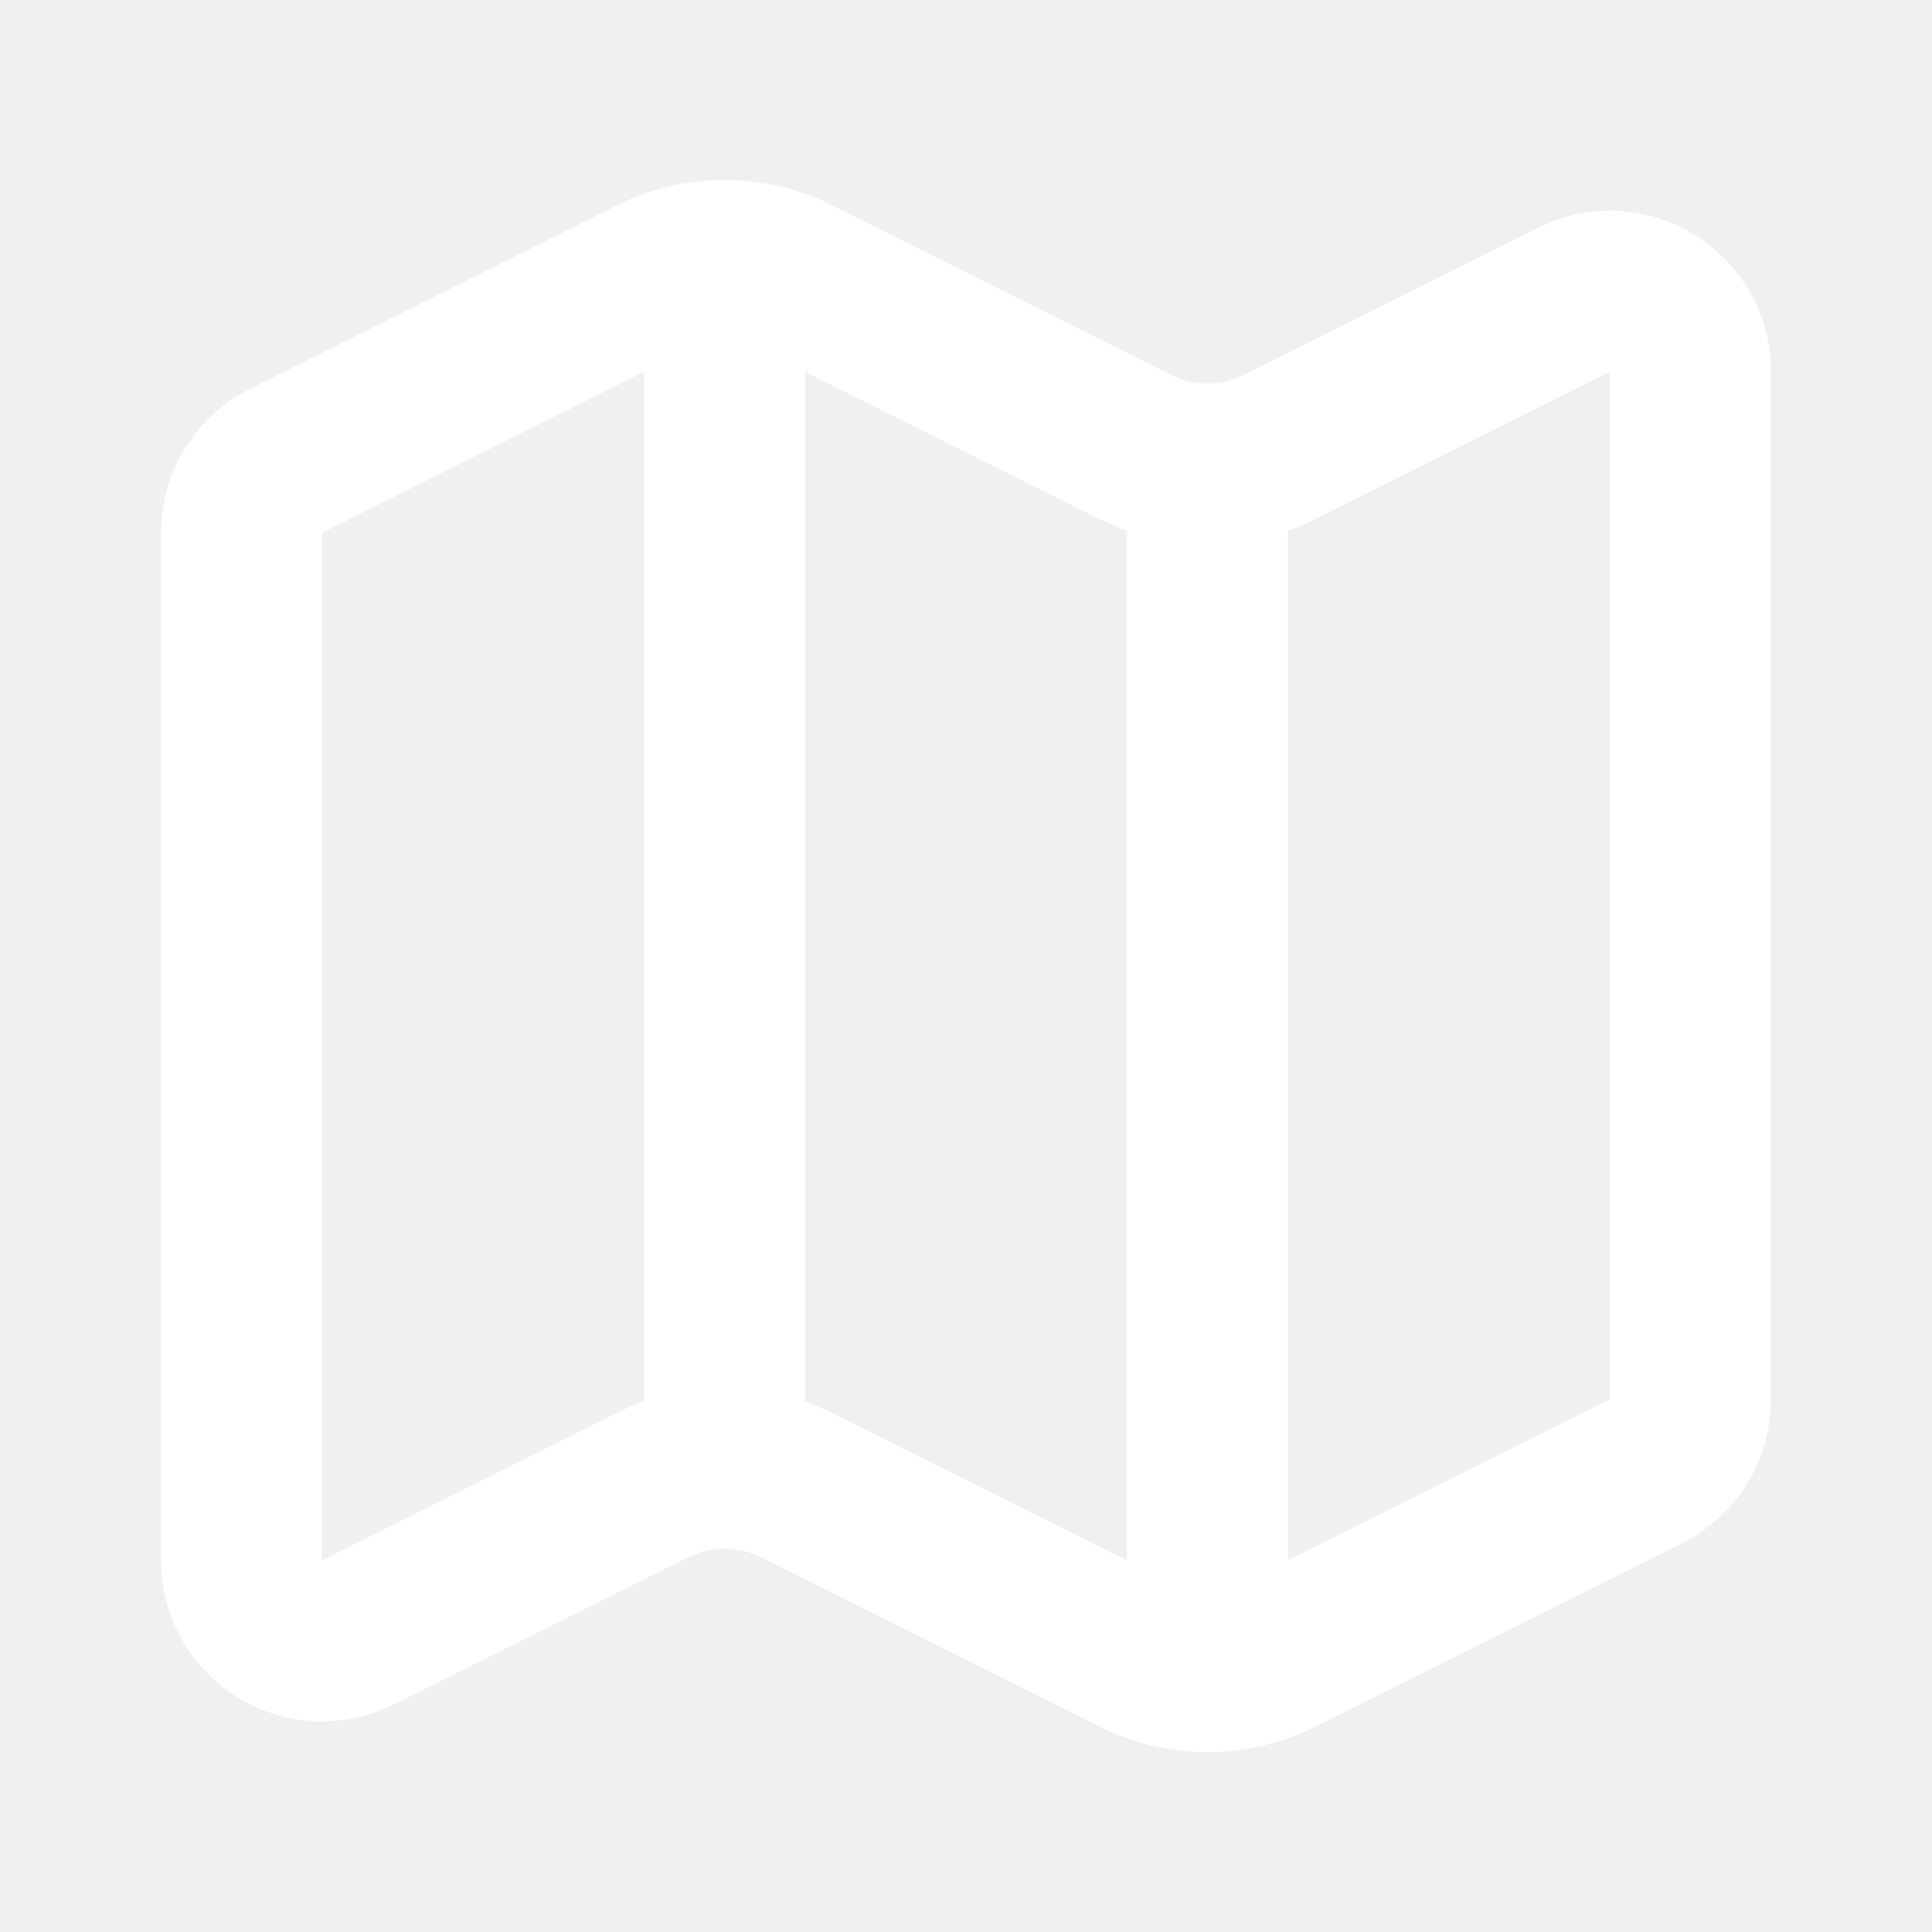
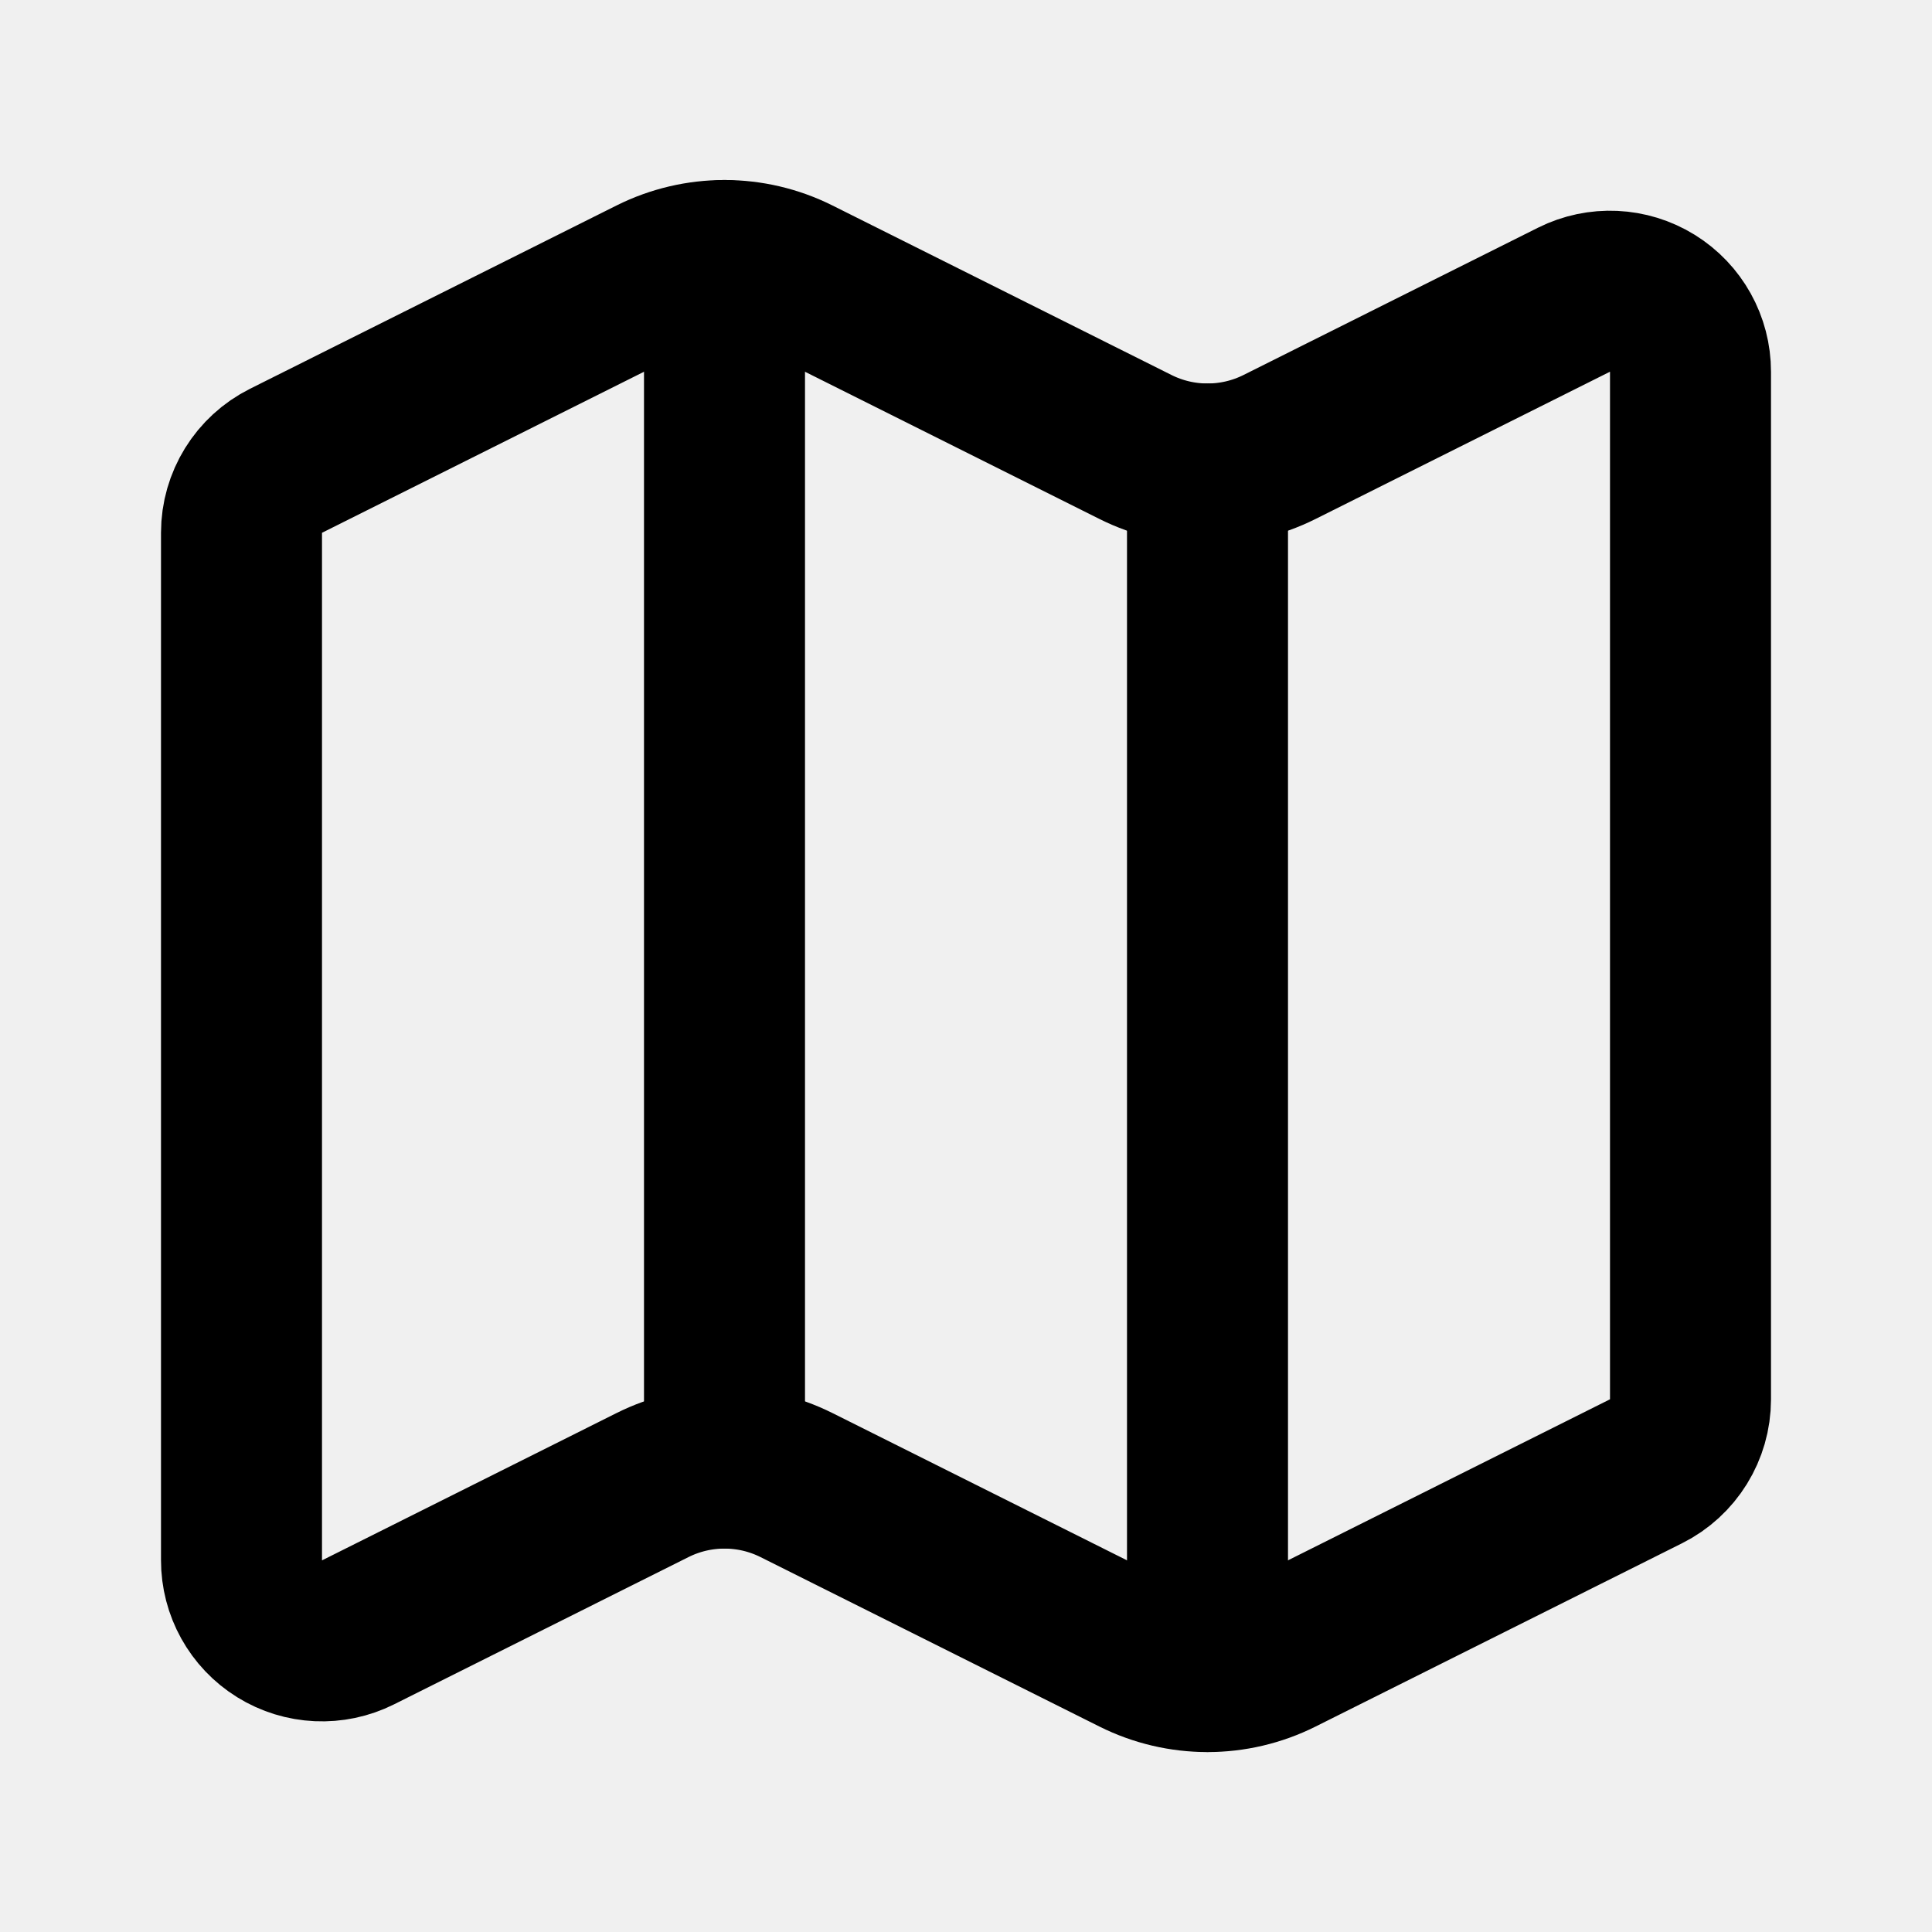
<svg xmlns="http://www.w3.org/2000/svg" width="24" height="24" viewBox="0 0 24 24" fill="none" stroke="currentColor" stroke-width="2" stroke-linecap="round" stroke-linejoin="round" class="lucide lucide-map-icon lucide-map" version="1.1" id="svg3">
  <defs id="defs3" />
-   <path d="M14.106 5.553a2 2 0 0 0 1.788 0l3.659-1.83A1 1 0 0 1 21 4.619v12.764a1 1 0 0 1-.553.894l-4.553 2.277a2 2 0 0 1-1.788 0l-4.212-2.106a2 2 0 0 0-1.788 0l-3.659 1.83A1 1 0 0 1 3 19.381V6.618a1 1 0 0 1 .553-.894l4.553-2.277a2 2 0 0 1 1.788 0z" id="path1" style="fill:none;fill-opacity:1;stroke:#ffffff;stroke-opacity:1" />
-   <path d="M15 5.764v15" id="path2" style="stroke:#ffffff;stroke-opacity:1" />
-   <path d="M9 3.236v15" id="path3" style="stroke:#ffffff;stroke-opacity:1" />
+   <path d="M14.106 5.553a2 2 0 0 0 1.788 0l3.659-1.83A1 1 0 0 1 21 4.619v12.764a1 1 0 0 1-.553.894l-4.553 2.277a2 2 0 0 1-1.788 0l-4.212-2.106a2 2 0 0 0-1.788 0l-3.659 1.83A1 1 0 0 1 3 19.381V6.618a1 1 0 0 1 .553-.894l4.553-2.277a2 2 0 0 1 1.788 0z" id="path1" style="fill:none;fill-opacity:1;stroke:#000000;stroke-opacity:1" />
+   <path d="M15 5.764v15" id="path2" style="stroke:#000000;stroke-opacity:1" />
+   <path d="M9 3.236v15" id="path3" style="stroke:#000000;stroke-opacity:1" />
</svg>
